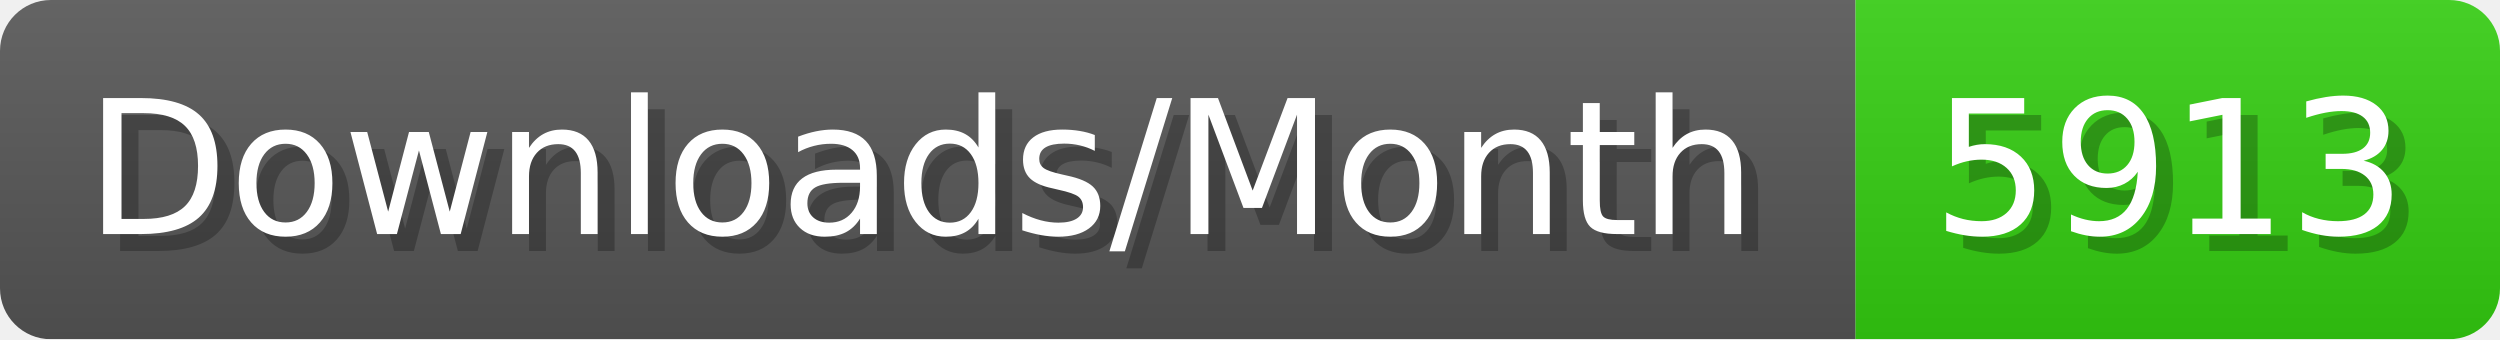
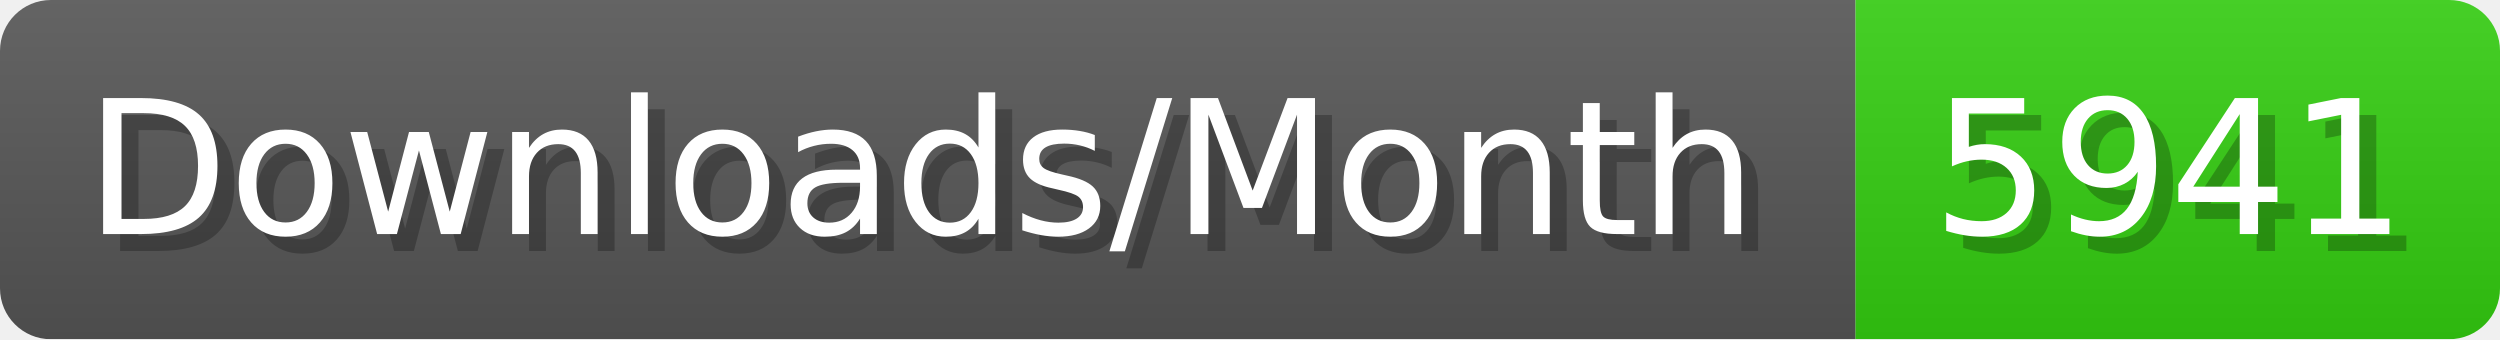
- <svg xmlns="http://www.w3.org/2000/svg" width="147.4" height="20" viewBox="0 0 1474 200" role="img" aria-label="Downloads/Month: 5913">
+ <svg xmlns="http://www.w3.org/2000/svg" width="147.4" height="20" viewBox="0 0 1474 200" role="img" aria-label="Downloads/Month: 5941">
  <linearGradient id="YlXUI" x2="0" y2="100%">
    <stop offset="0" stop-opacity=".1" stop-color="#EEE" />
    <stop offset="1" stop-opacity=".1" />
  </linearGradient>
  <mask id="JHhop">
    <rect width="1474" height="200" rx="30" fill="#FFF" />
  </mask>
  <g mask="url(#JHhop)">
    <rect width="1094" height="200" fill="#555" />
    <rect width="380" height="200" fill="#3C1" x="1094" />
    <rect width="1474" height="200" fill="url(#YlXUI)" />
  </g>
  <g aria-hidden="true" fill="#fff" text-anchor="start" font-family="Verdana,DejaVu Sans,sans-serif" font-size="110">
    <text x="60" y="148" textLength="994" fill="#000" opacity="0.25">Downloads/Month</text>
    <text x="50" y="138" textLength="994">Downloads/Month</text>
-     <text x="1149" y="148" textLength="280" fill="#000" opacity="0.25">5913</text>
-     <text x="1139" y="138" textLength="280">5913</text>
+     <text x="1149" y="148" textLength="280" fill="#000" opacity="0.25">5941</text>
+     <text x="1139" y="138" textLength="280">5941</text>
  </g>
</svg>
